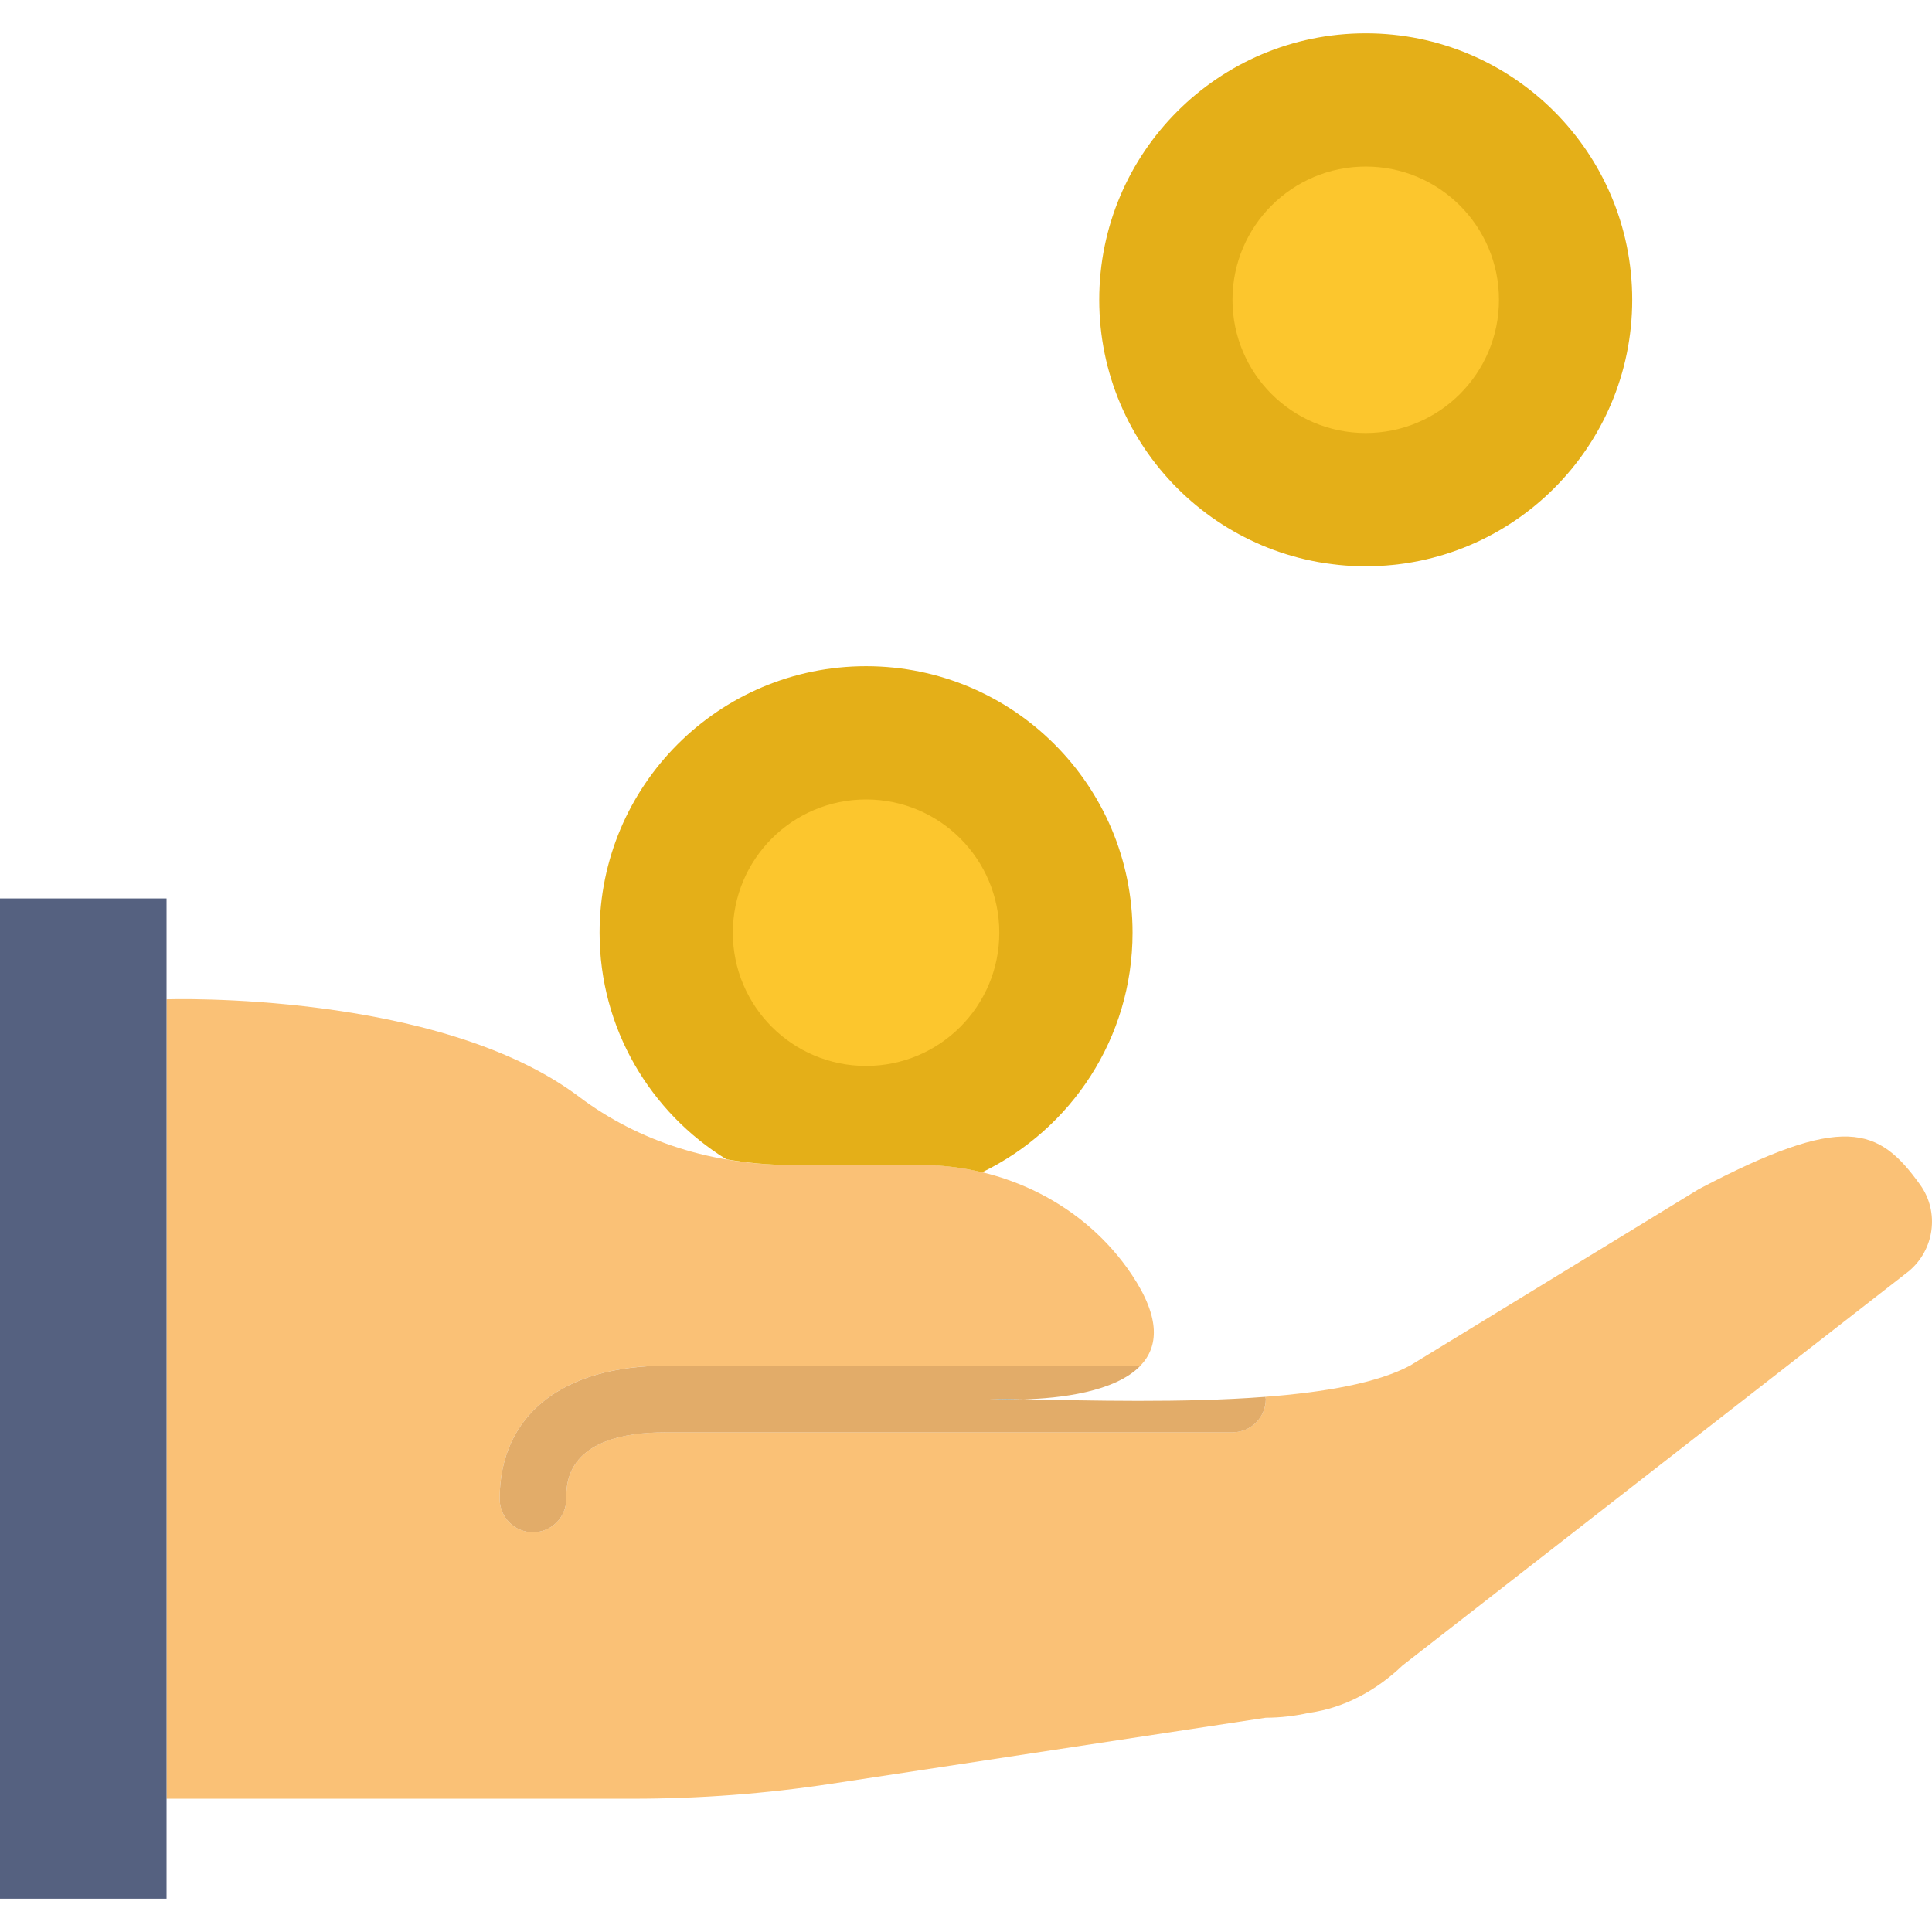
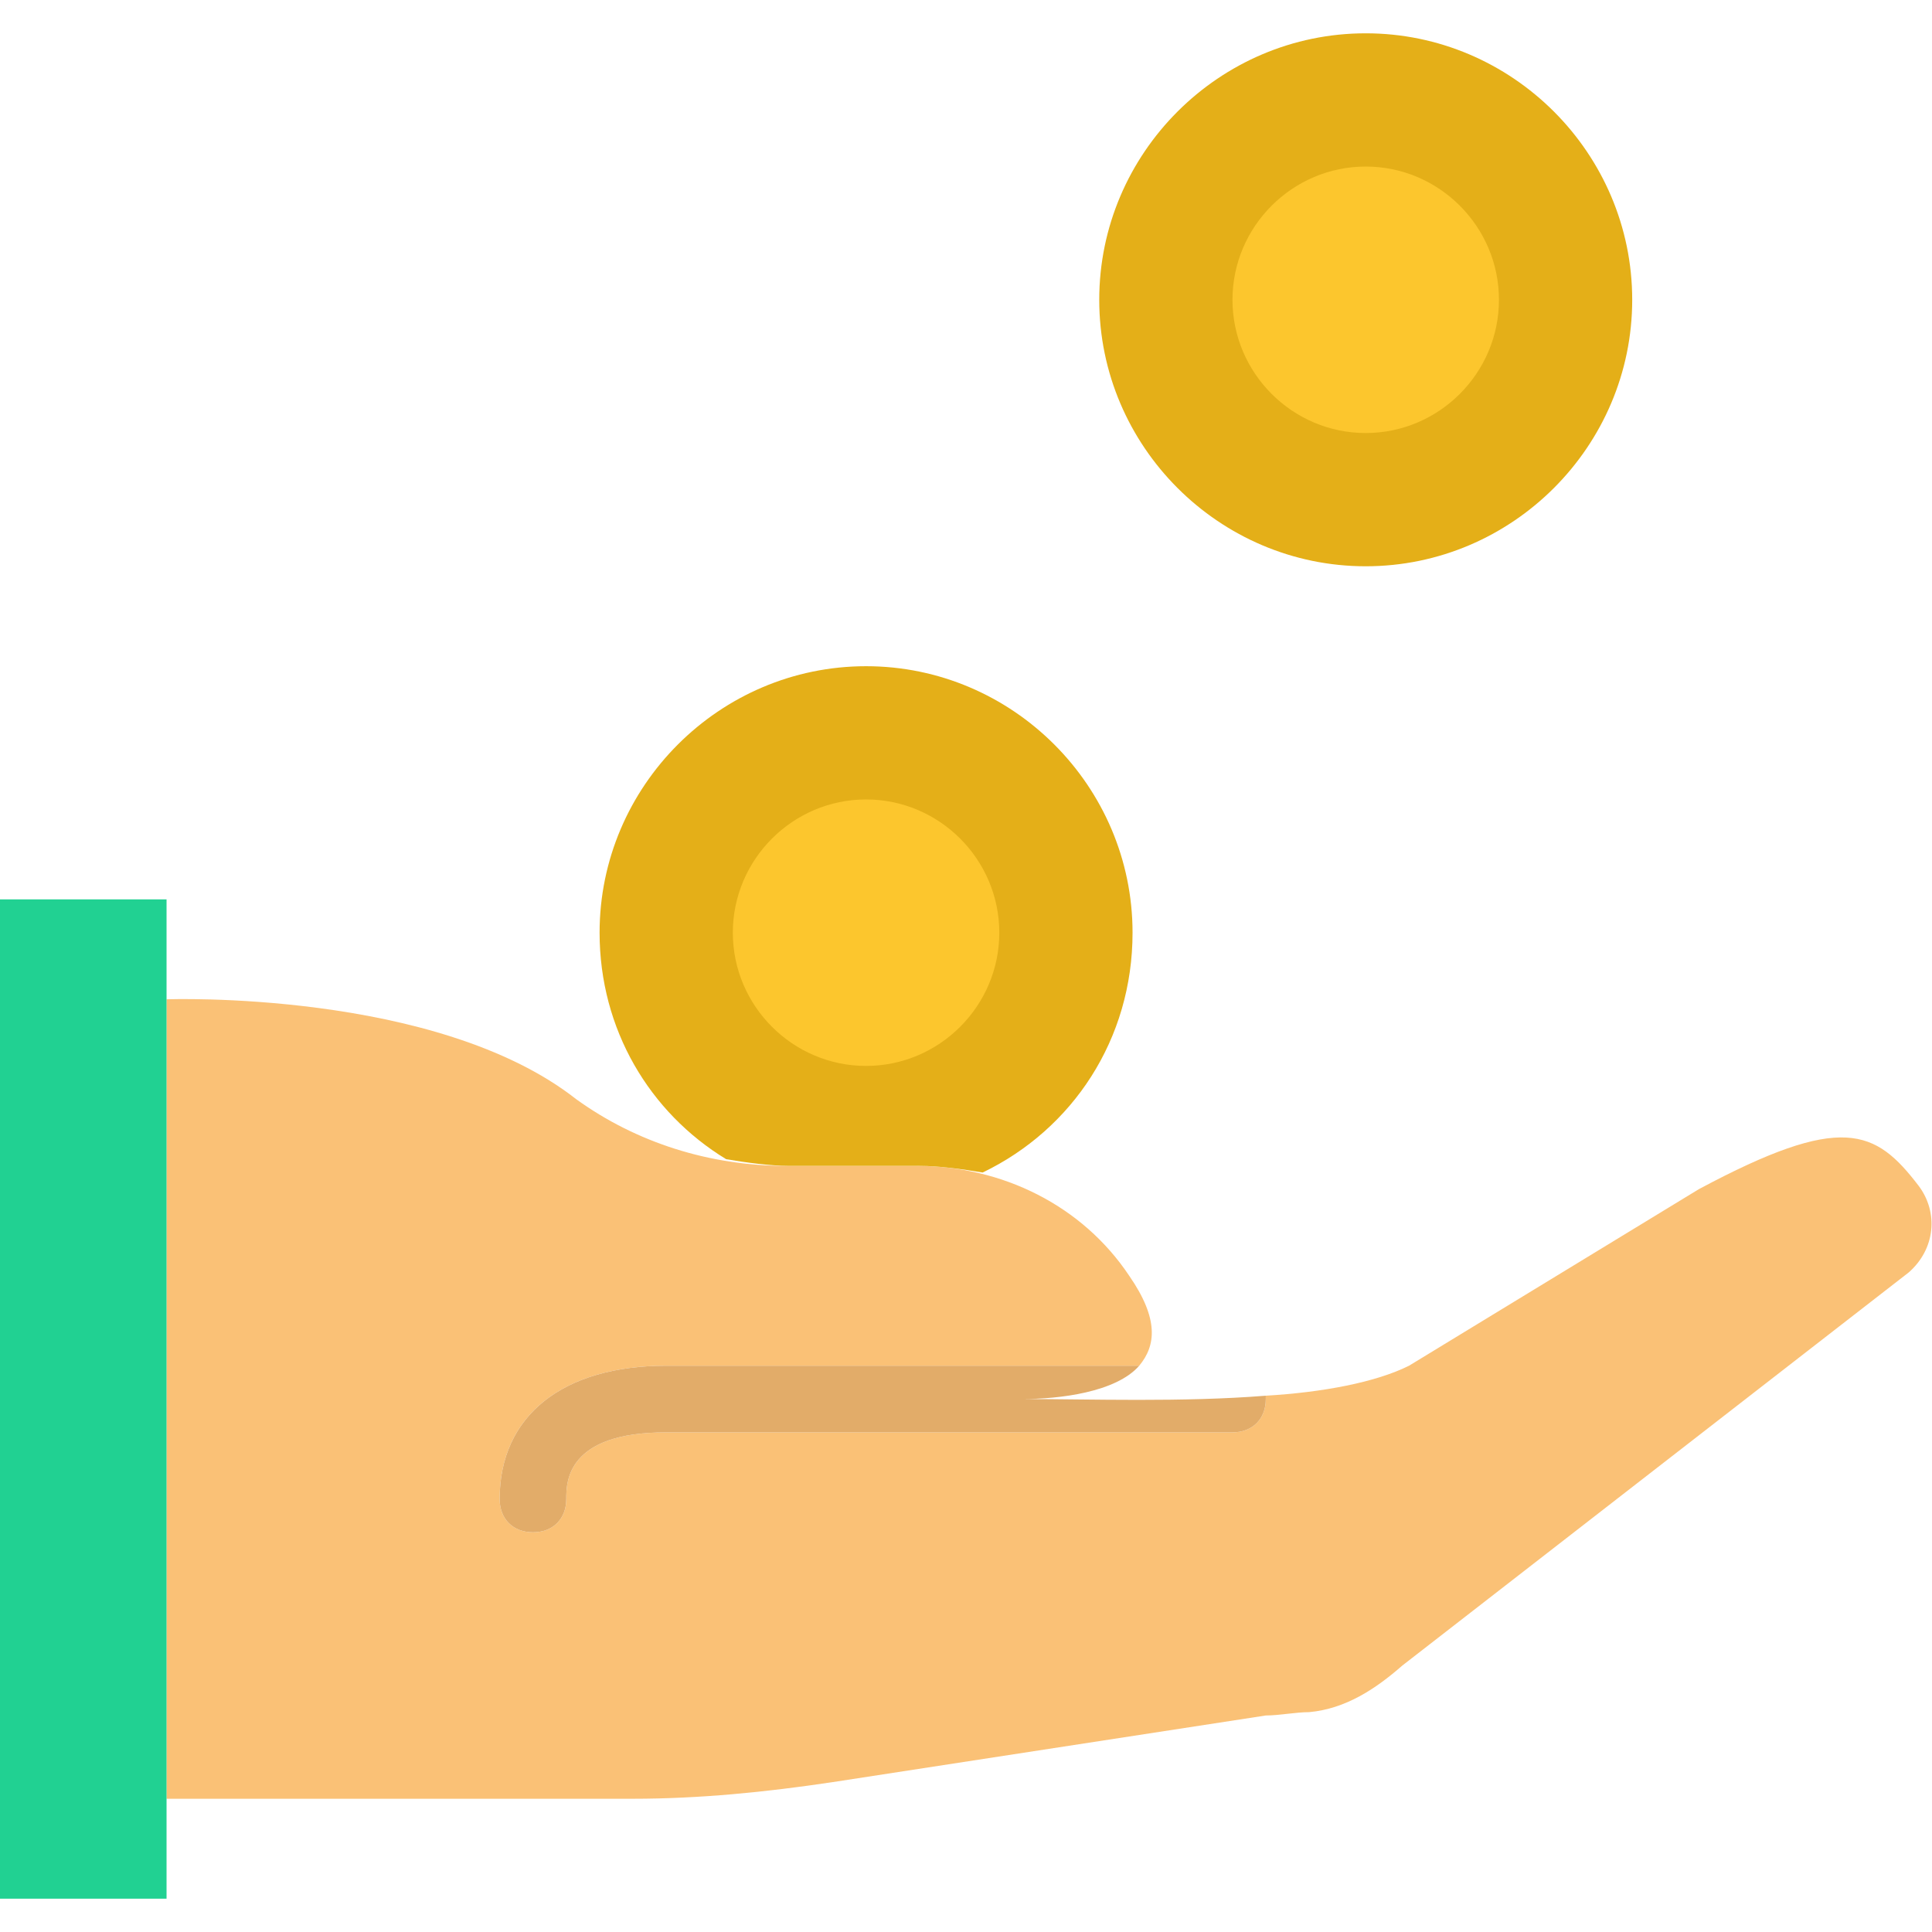
<svg xmlns="http://www.w3.org/2000/svg" version="1.1" id="Capa_1" x="0px" y="0px" viewBox="0 0 58 58" style="enable-background:new 0 0 58 58;" xml:space="preserve">
+   <style type="text/css">
+ 	.st0{fill:#FAC176;}
+ 	.st1{fill:#2C91D0;}
+ 	.st2{fill:#E2AC69;}
+ 	.st3{fill:#E4AF18;}
+ 	.st4{fill:#FCC62D;}
+ 	.st5{fill:#21D192;}
+ </style>
  <g id="XMLID_76_">
-     <path id="XMLID_112_" style="fill:#FAC176;" d="M57.645,35.568c-1.252-1.745-2.292-2.159-6.645,0.13l-8.674,5.301   c-0.99,0.527-2.579,0.799-4.34,0.934C37.988,41.956,38,41.977,38,41.999c0,0.553-0.447,1-1,1H20c-3,0-3,1.506-3,2   c0,0.553-0.447,1-1,1c-0.554,0-1-0.447-1-1c0-2.504,1.869-4,5-4h14.236c0.535-0.558,0.622-1.418-0.263-2.738   c-1.405-2.099-3.829-3.29-6.354-3.29h-3.901c-2.274,0-4.517-0.676-6.332-2.044C13.149,29.733,5,29.999,5,29.999v24h14   c1.997,0,3.992-0.15,5.966-0.451L38,51.567c0.444,0,0.877-0.053,1.295-0.146c0.007-0.001,0.014-0.002,0.02-0.003   c1.056-0.148,2.02-0.682,2.789-1.419L57.3,38.165C58.074,37.524,58.231,36.386,57.645,35.568" />
-     <path id="XMLID_111_" style="fill:#2C91D0;" d="M30.725,42.011C30.359,42.004,30.014,42,29.718,42   C29.718,42,30.135,42.027,30.725,42.011" />
-     <path id="XMLID_110_" style="fill:#E2AC69;" d="M15,45c0,0.552,0.447,1,1,1s1-0.448,1-1c0-0.495,0-2,3-2h17c0.553,0,1-0.448,1-1   c0-0.024-0.012-0.043-0.013-0.066c-2.488,0.191-5.309,0.108-7.263,0.076c-0.59,0.019-1.007-0.01-1.007-0.01   c0.296,0,0.642,0.005,1.007,0.01c1.083-0.031,2.75-0.216,3.512-1.01H20C16.869,41,15,42.495,15,45" />
-     <path id="XMLID_109_" style="fill:#E4AF18;" d="M49,9c0,4.418-3.582,8-8,8s-8-3.582-8-8s3.582-8,8-8S49,4.582,49,9" />
-     <path id="XMLID_74_" style="fill:#E4AF18;" d="M21.806,34.803c0.629,0.109,1.268,0.17,1.912,0.17h3.9   c0.634,0,1.261,0.075,1.867,0.22C32.154,33.896,34,31.167,34,28c0-4.418-3.582-8-8-8c-4.419,0-8,3.582-8,8   C18,30.878,19.524,33.394,21.806,34.803" />
-     <path id="XMLID_73_" style="fill:#FCC62D;" d="M30,28c0,2.209-1.791,4-4,4s-4-1.791-4-4s1.791-4,4-4S30,25.791,30,28" />
-     <path id="XMLID_72_" style="fill:#FCC62D;" d="M45,9c0,2.209-1.791,4-4,4s-4-1.791-4-4s1.791-4,4-4S45,6.791,45,9" />
-     <rect id="XMLID_75_" y="26.972" style="fill:#556180;" width="5" height="30.028" />
+     <path id="XMLID_112_" class="st0" d="M57.6,35.6c-1.3-1.7-2.3-2.2-6.6,0.1L42.3,41c-1,0.5-2.6,0.8-4.3,0.9c0,0,0,0,0,0.1   c0,0.6-0.4,1-1,1H20c-3,0-3,1.5-3,2c0,0.6-0.4,1-1,1c-0.6,0-1-0.4-1-1c0-2.5,1.9-4,5-4h14.2c0.5-0.6,0.6-1.4-0.3-2.7   c-1.4-2.1-3.8-3.3-6.4-3.3h-3.9c-2.3,0-4.5-0.7-6.3-2C13.1,29.7,5,30,5,30v24h14c2,0,4-0.2,6-0.5l13-2c0.4,0,0.9-0.1,1.3-0.1   c0,0,0,0,0,0c1.1-0.1,2-0.7,2.8-1.4l15.2-11.8C58.1,37.5,58.2,36.4,57.6,35.6" />
+     <path id="XMLID_111_" class="st1" d="M30.7,42c-0.4,0-0.7,0-1,0C29.7,42,30.1,42,30.7,42" />
+     <path id="XMLID_110_" class="st2" d="M15,45c0,0.6,0.4,1,1,1c0.6,0,1-0.4,1-1c0-0.5,0-2,3-2h17c0.6,0,1-0.4,1-1c0,0,0,0,0-0.1   c-2.5,0.2-5.3,0.1-7.3,0.1c-0.6,0-1,0-1,0c0.3,0,0.6,0,1,0c1.1,0,2.8-0.2,3.5-1H20C16.9,41,15,42.5,15,45" />
+     <path id="XMLID_109_" class="st3" d="M49,9c0,4.4-3.6,8-8,8s-8-3.6-8-8s3.6-8,8-8S49,4.6,49,9" />
+     <path id="XMLID_74_" class="st3" d="M21.8,34.8c0.6,0.1,1.3,0.2,1.9,0.2h3.9c0.6,0,1.3,0.1,1.9,0.2c2.7-1.3,4.5-4,4.5-7.2   c0-4.4-3.6-8-8-8c-4.4,0-8,3.6-8,8C18,30.9,19.5,33.4,21.8,34.8" />
+     <path id="XMLID_73_" class="st4" d="M30,28c0,2.2-1.8,4-4,4s-4-1.8-4-4s1.8-4,4-4S30,25.8,30,28" />
+     <path id="XMLID_72_" class="st4" d="M45,9c0,2.2-1.8,4-4,4s-4-1.8-4-4s1.8-4,4-4S45,6.8,45,9" />
+     <rect id="XMLID_75_" y="27" class="st5" width="5" height="30" />
  </g>
-   <g>
- </g>
-   <g>
- </g>
-   <g>
- </g>
-   <g>
- </g>
-   <g>
- </g>
-   <g>
- </g>
-   <g>
- </g>
-   <g>
- </g>
-   <g>
- </g>
-   <g>
- </g>
-   <g>
- </g>
-   <g>
- </g>
-   <g>
- </g>
-   <g>
- </g>
-   <g>
- </g>
</svg>
